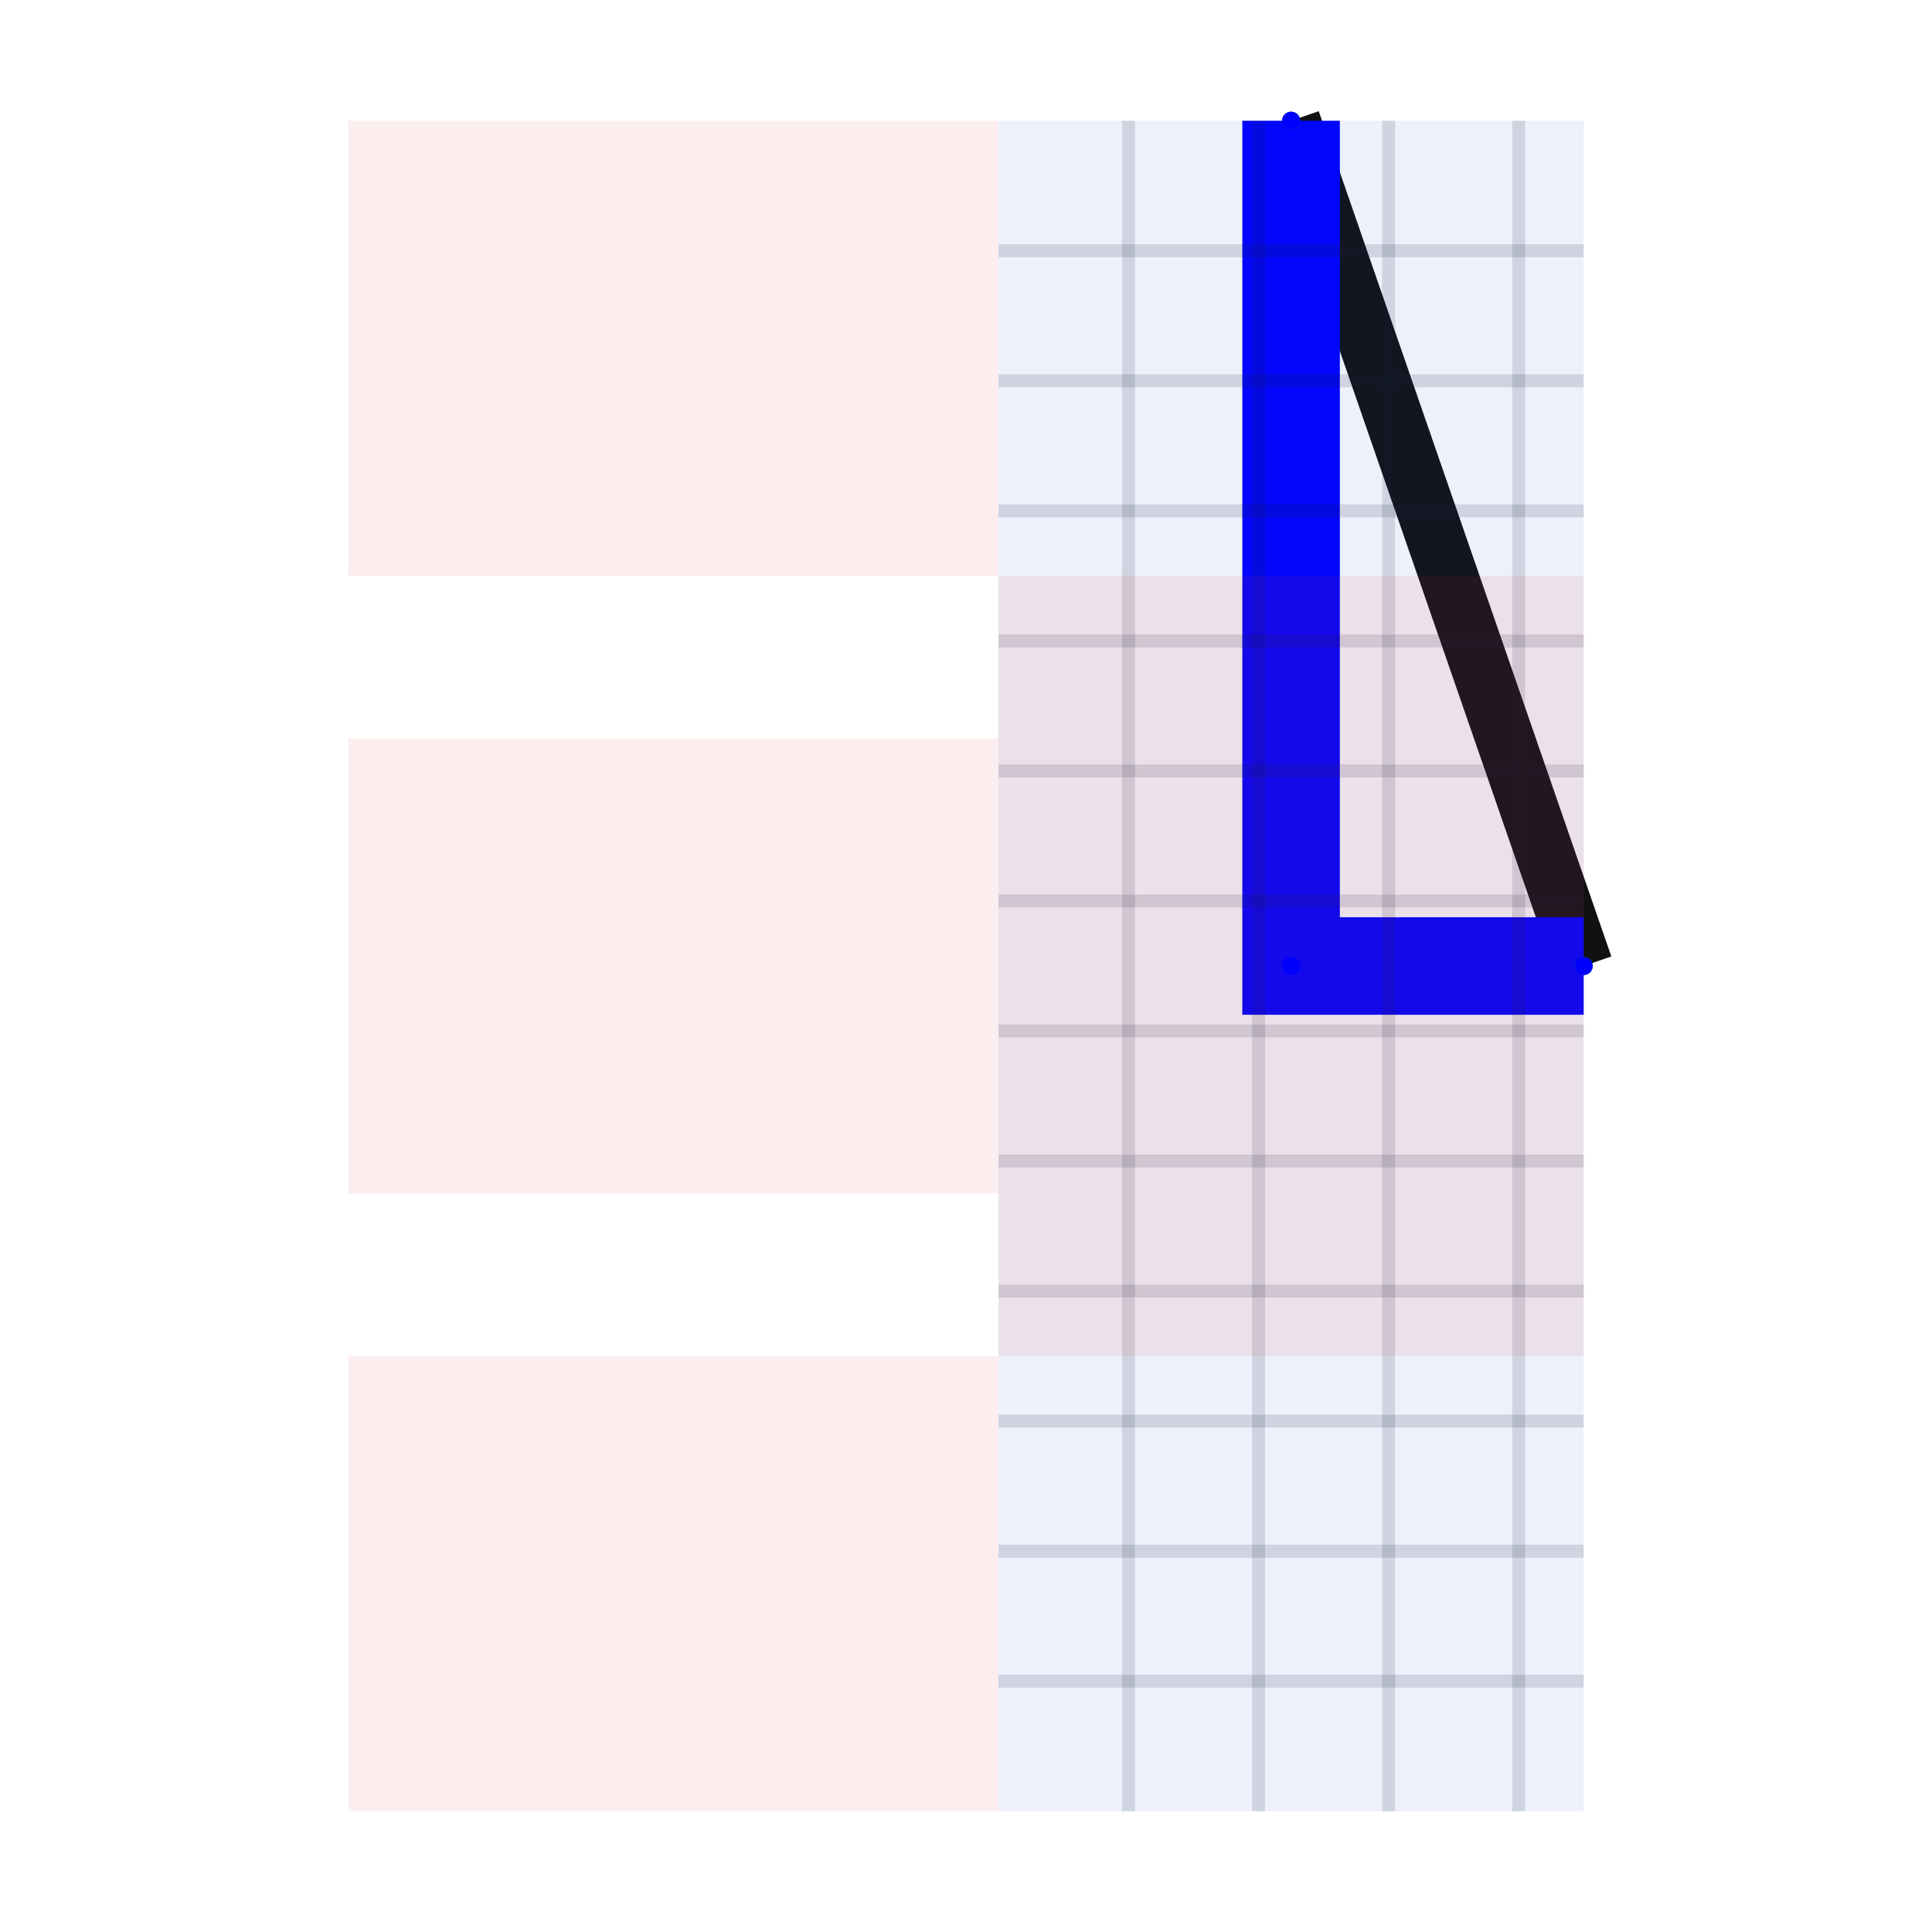
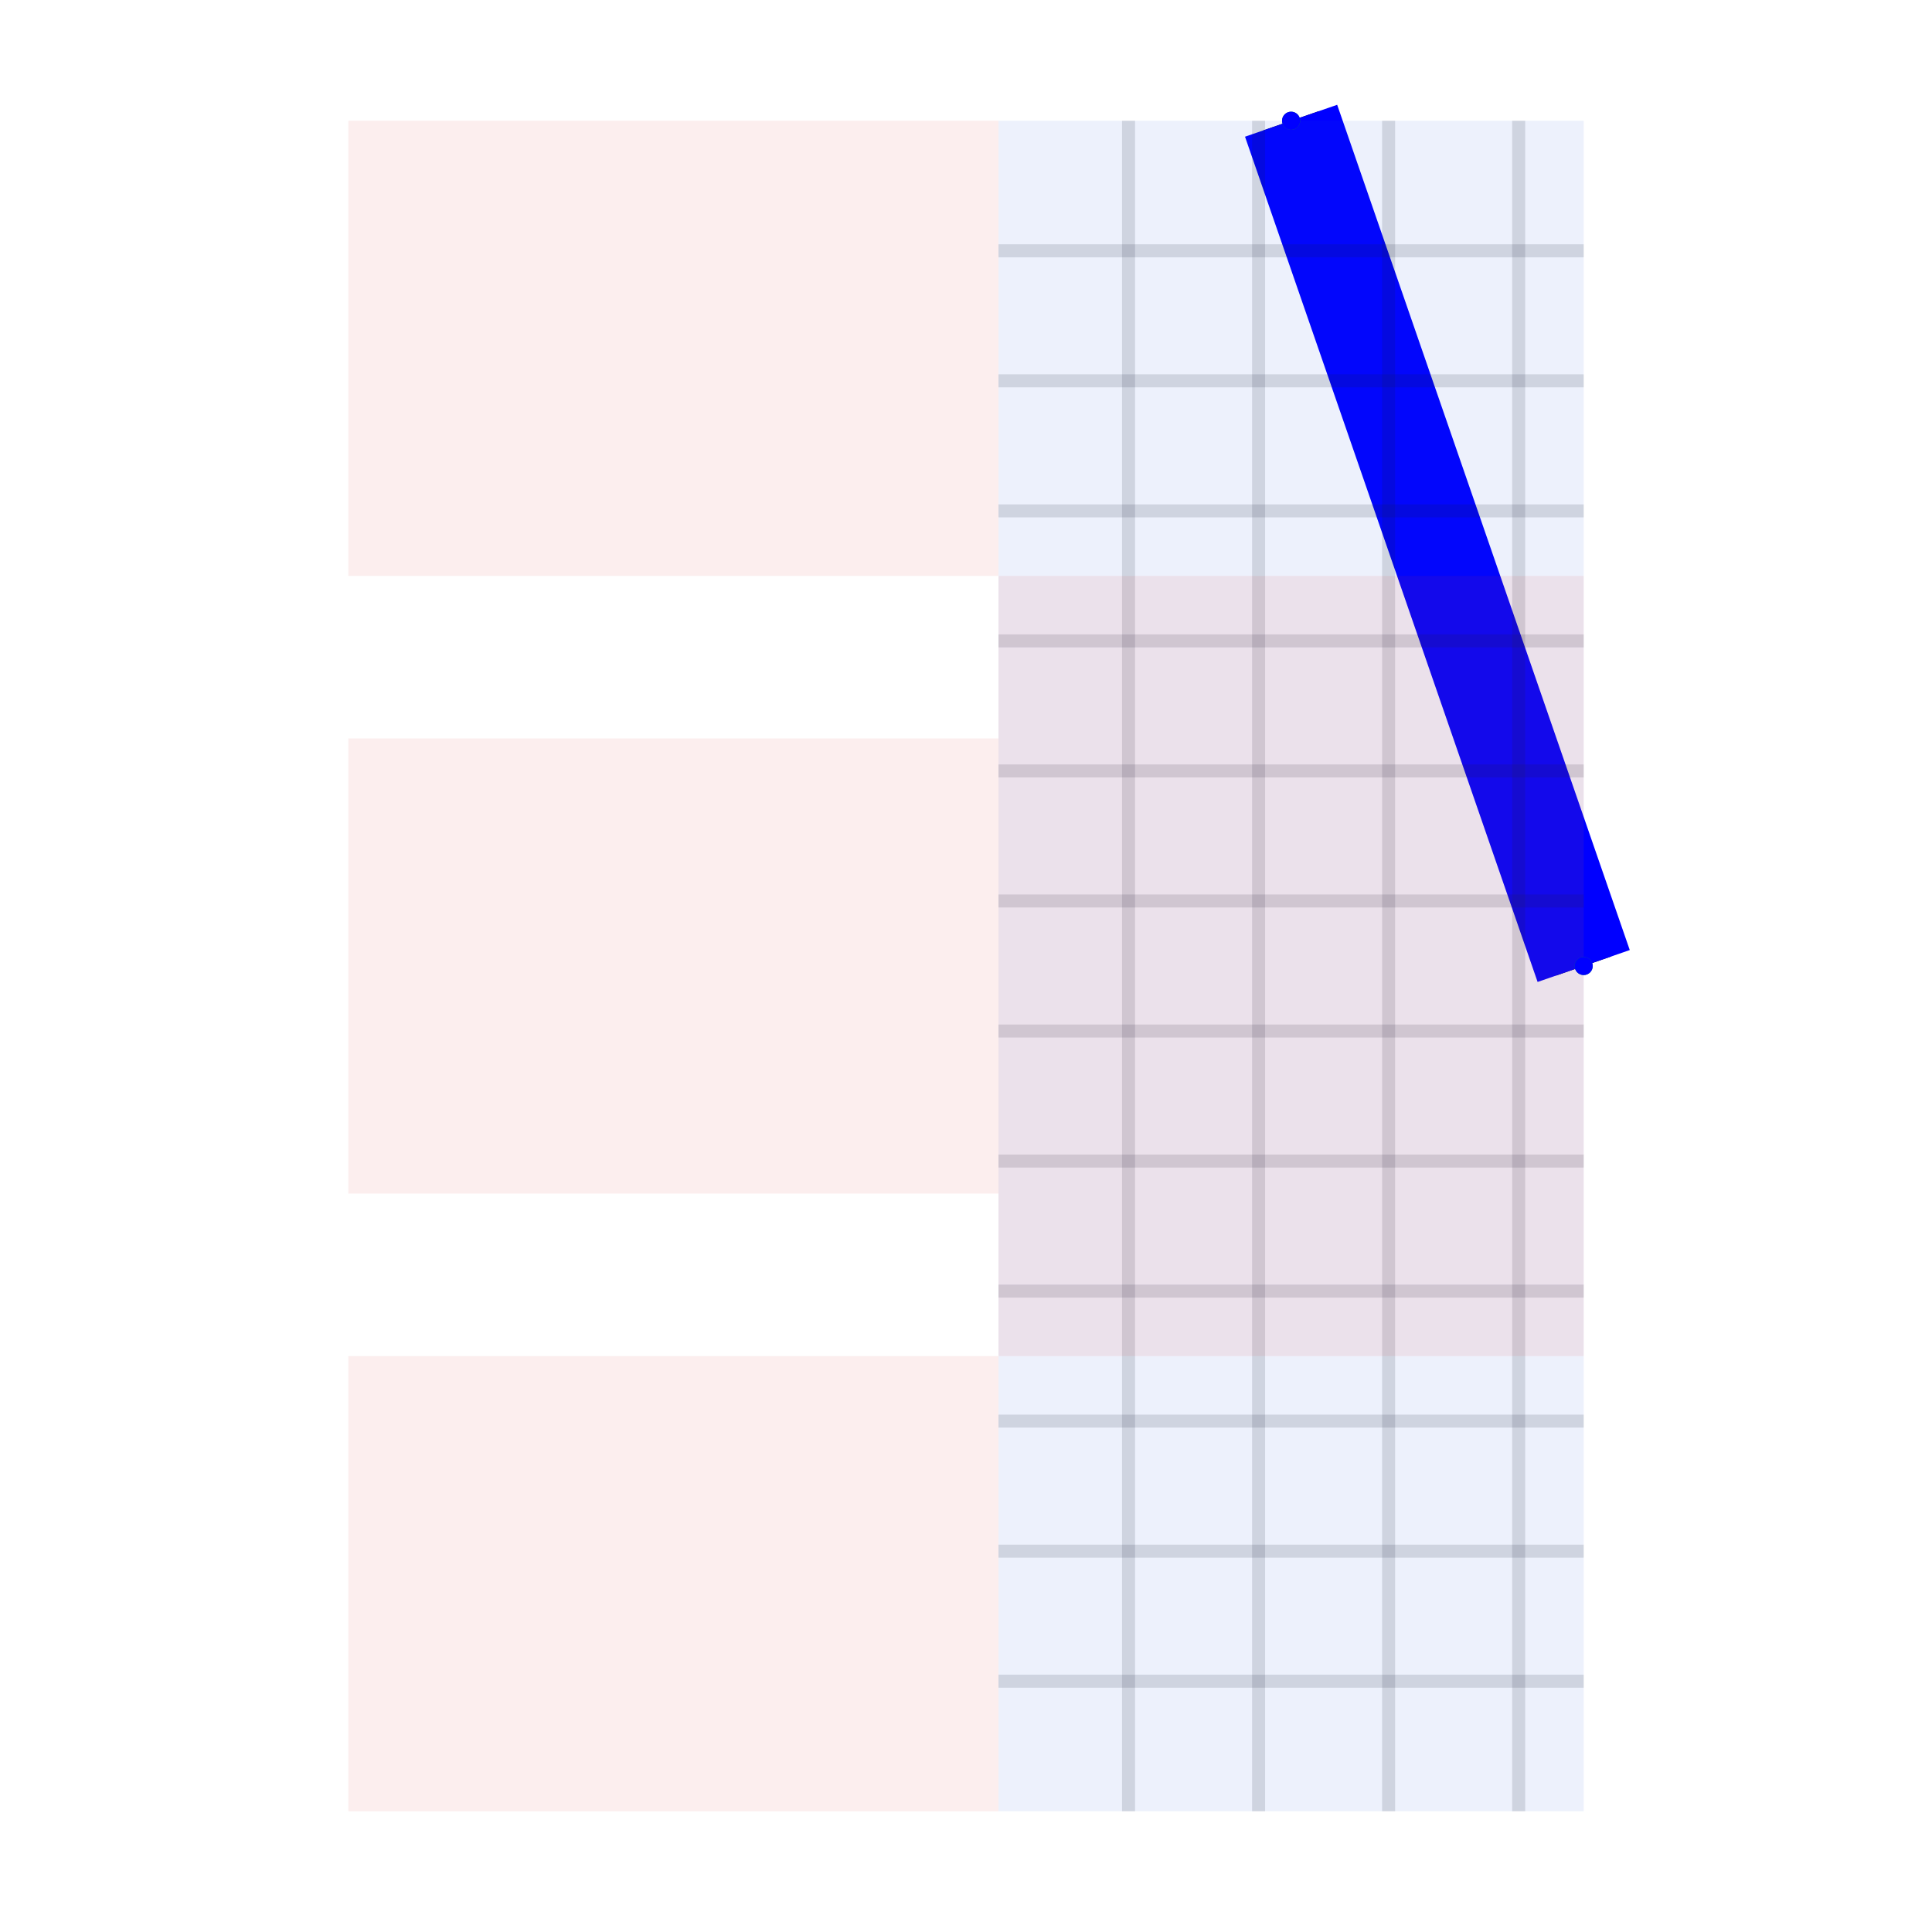
<svg xmlns="http://www.w3.org/2000/svg" width="640" height="640" viewBox="0 0 640 640">
  <rect width="100%" height="100%" fill="white" />
  <g>
    <polyline data-points="6.65,0.2999999999999998 7.1000000000000005,-1" data-type="line" data-label="original:source_net_3_mst1" points="427.692,40 524.615,320" fill="none" stroke="#111111" stroke-width="19.385" />
  </g>
  <g>
-     <polyline data-points="6.65,0.2999999999999998 6.65,-1 7.1000000000000005,-1" data-type="line" data-label="source_net_3_mst1" points="427.692,40 427.692,320 524.615,320" fill="none" stroke="#0000FF" stroke-width="32.308" />
+     <polyline data-points="6.65,0.2999999999999998 7.1000000000000005,-1" data-type="line" data-label="source_net_3_mst1" points="427.692,40 524.615,320" fill="none" stroke="#0000FF" stroke-width="32.308" />
  </g>
  <g>
    <polyline data-points="6.4,-2.3 6.4,0.2999999999999998" data-type="line" data-label="grid:v" points="373.846,600 373.846,40" fill="none" stroke="rgba(15, 23, 42, 0.14)" stroke-width="4.308" />
  </g>
  <g>
    <polyline data-points="6.6000000000000005,-2.3 6.6000000000000005,0.2999999999999998" data-type="line" data-label="grid:v" points="416.923,600 416.923,40" fill="none" stroke="rgba(15, 23, 42, 0.14)" stroke-width="4.308" />
  </g>
  <g>
    <polyline data-points="6.800000000000001,-2.3 6.800000000000001,0.2999999999999998" data-type="line" data-label="grid:v" points="460,600 460,40" fill="none" stroke="rgba(15, 23, 42, 0.14)" stroke-width="4.308" />
  </g>
  <g>
    <polyline data-points="7.000000000000001,-2.3 7.000000000000001,0.2999999999999998" data-type="line" data-label="grid:v" points="503.077,600 503.077,40" fill="none" stroke="rgba(15, 23, 42, 0.14)" stroke-width="4.308" />
  </g>
  <g>
    <polyline data-points="6.2,-2.0999999999999996 7.1000000000000005,-2.0999999999999996" data-type="line" data-label="grid:h" points="330.769,556.923 524.615,556.923" fill="none" stroke="rgba(15, 23, 42, 0.14)" stroke-width="4.308" />
  </g>
  <g>
    <polyline data-points="6.2,-1.8999999999999997 7.1000000000000005,-1.8999999999999997" data-type="line" data-label="grid:h" points="330.769,513.846 524.615,513.846" fill="none" stroke="rgba(15, 23, 42, 0.14)" stroke-width="4.308" />
  </g>
  <g>
    <polyline data-points="6.2,-1.6999999999999997 7.1000000000000005,-1.6999999999999997" data-type="line" data-label="grid:h" points="330.769,470.769 524.615,470.769" fill="none" stroke="rgba(15, 23, 42, 0.14)" stroke-width="4.308" />
  </g>
  <g>
    <polyline data-points="6.2,-1.4999999999999998 7.1000000000000005,-1.4999999999999998" data-type="line" data-label="grid:h" points="330.769,427.692 524.615,427.692" fill="none" stroke="rgba(15, 23, 42, 0.14)" stroke-width="4.308" />
  </g>
  <g>
    <polyline data-points="6.2,-1.2999999999999998 7.1000000000000005,-1.2999999999999998" data-type="line" data-label="grid:h" points="330.769,384.615 524.615,384.615" fill="none" stroke="rgba(15, 23, 42, 0.14)" stroke-width="4.308" />
  </g>
  <g>
    <polyline data-points="6.2,-1.0999999999999999 7.1000000000000005,-1.0999999999999999" data-type="line" data-label="grid:h" points="330.769,341.538 524.615,341.538" fill="none" stroke="rgba(15, 23, 42, 0.14)" stroke-width="4.308" />
  </g>
  <g>
    <polyline data-points="6.2,-0.8999999999999999 7.1000000000000005,-0.8999999999999999" data-type="line" data-label="grid:h" points="330.769,298.462 524.615,298.462" fill="none" stroke="rgba(15, 23, 42, 0.14)" stroke-width="4.308" />
  </g>
  <g>
    <polyline data-points="6.2,-0.7 7.1000000000000005,-0.7" data-type="line" data-label="grid:h" points="330.769,255.385 524.615,255.385" fill="none" stroke="rgba(15, 23, 42, 0.14)" stroke-width="4.308" />
  </g>
  <g>
    <polyline data-points="6.2,-0.49999999999999994 7.1000000000000005,-0.49999999999999994" data-type="line" data-label="grid:h" points="330.769,212.308 524.615,212.308" fill="none" stroke="rgba(15, 23, 42, 0.14)" stroke-width="4.308" />
  </g>
  <g>
    <polyline data-points="6.2,-0.29999999999999993 7.1000000000000005,-0.29999999999999993" data-type="line" data-label="grid:h" points="330.769,169.231 524.615,169.231" fill="none" stroke="rgba(15, 23, 42, 0.14)" stroke-width="4.308" />
  </g>
  <g>
    <polyline data-points="6.2,-0.09999999999999992 7.1000000000000005,-0.09999999999999992" data-type="line" data-label="grid:h" points="330.769,126.154 524.615,126.154" fill="none" stroke="rgba(15, 23, 42, 0.14)" stroke-width="4.308" />
  </g>
  <g>
    <polyline data-points="6.2,0.10000000000000009 7.1000000000000005,0.10000000000000009" data-type="line" data-label="grid:h" points="330.769,83.077 524.615,83.077" fill="none" stroke="rgba(15, 23, 42, 0.14)" stroke-width="4.308" />
  </g>
  <g>
    <rect data-type="rect" data-label="cmn_61" data-x="6.65" data-y="-1" x="330.769" y="40" width="193.846" height="560" fill="rgba(29, 78, 216, 0.08)" stroke="#1d4ed8" stroke-width="0.005" />
  </g>
  <g>
    <rect data-type="rect" data-label="obstacle:rect:0" data-x="5.7" data-y="-1.95" x="115.385" y="449.231" width="215.385" height="150.769" fill="rgba(220, 38, 38, 0.08)" stroke="#dc2626" stroke-width="0.005" />
  </g>
  <g>
    <rect data-type="rect" data-label="obstacle:rect:1" data-x="6.65" data-y="-1" x="330.769" y="190.769" width="193.846" height="258.462" fill="rgba(220, 38, 38, 0.08)" stroke="#dc2626" stroke-width="0.005" />
  </g>
  <g>
    <rect data-type="rect" data-label="obstacle:rect:2" data-x="5.7" data-y="-1" x="115.385" y="244.615" width="215.385" height="150.769" fill="rgba(220, 38, 38, 0.08)" stroke="#dc2626" stroke-width="0.005" />
  </g>
  <g>
    <rect data-type="rect" data-label="obstacle:rect:3" data-x="5.7" data-y="-0.050000000000000044" x="115.385" y="40" width="215.385" height="150.769" fill="rgba(220, 38, 38, 0.08)" stroke="#dc2626" stroke-width="0.005" />
  </g>
  <g>
    <circle data-type="point" data-label="source_net_3_mst1" data-x="6.65" data-y="0.2999999999999998" cx="427.692" cy="40" r="3" fill="#0f766e" />
  </g>
  <g>
    <circle data-type="point" data-label="source_net_3_mst1" data-x="7.1000000000000005" data-y="-1" cx="524.615" cy="320" r="3" fill="#0f766e" />
  </g>
  <g>
    <circle data-type="point" data-label="" data-x="6.65" data-y="0.2999999999999998" cx="427.692" cy="40" r="3" fill="#0000FF" />
  </g>
  <g>
-     <circle data-type="point" data-label="" data-x="6.65" data-y="-1" cx="427.692" cy="320" r="3" fill="#0000FF" />
-   </g>
-   <g>
    <circle data-type="point" data-label="" data-x="7.1000000000000005" data-y="-1" cx="524.615" cy="320" r="3" fill="#0000FF" />
  </g>
  <g id="crosshair" style="display: none">
    <line id="crosshair-h" y1="0" y2="640" stroke="#666" stroke-width="0.5" />
    <line id="crosshair-v" x1="0" x2="640" stroke="#666" stroke-width="0.5" />
    <text id="coordinates" font-family="monospace" font-size="12" fill="#666" />
  </g>
</svg>
